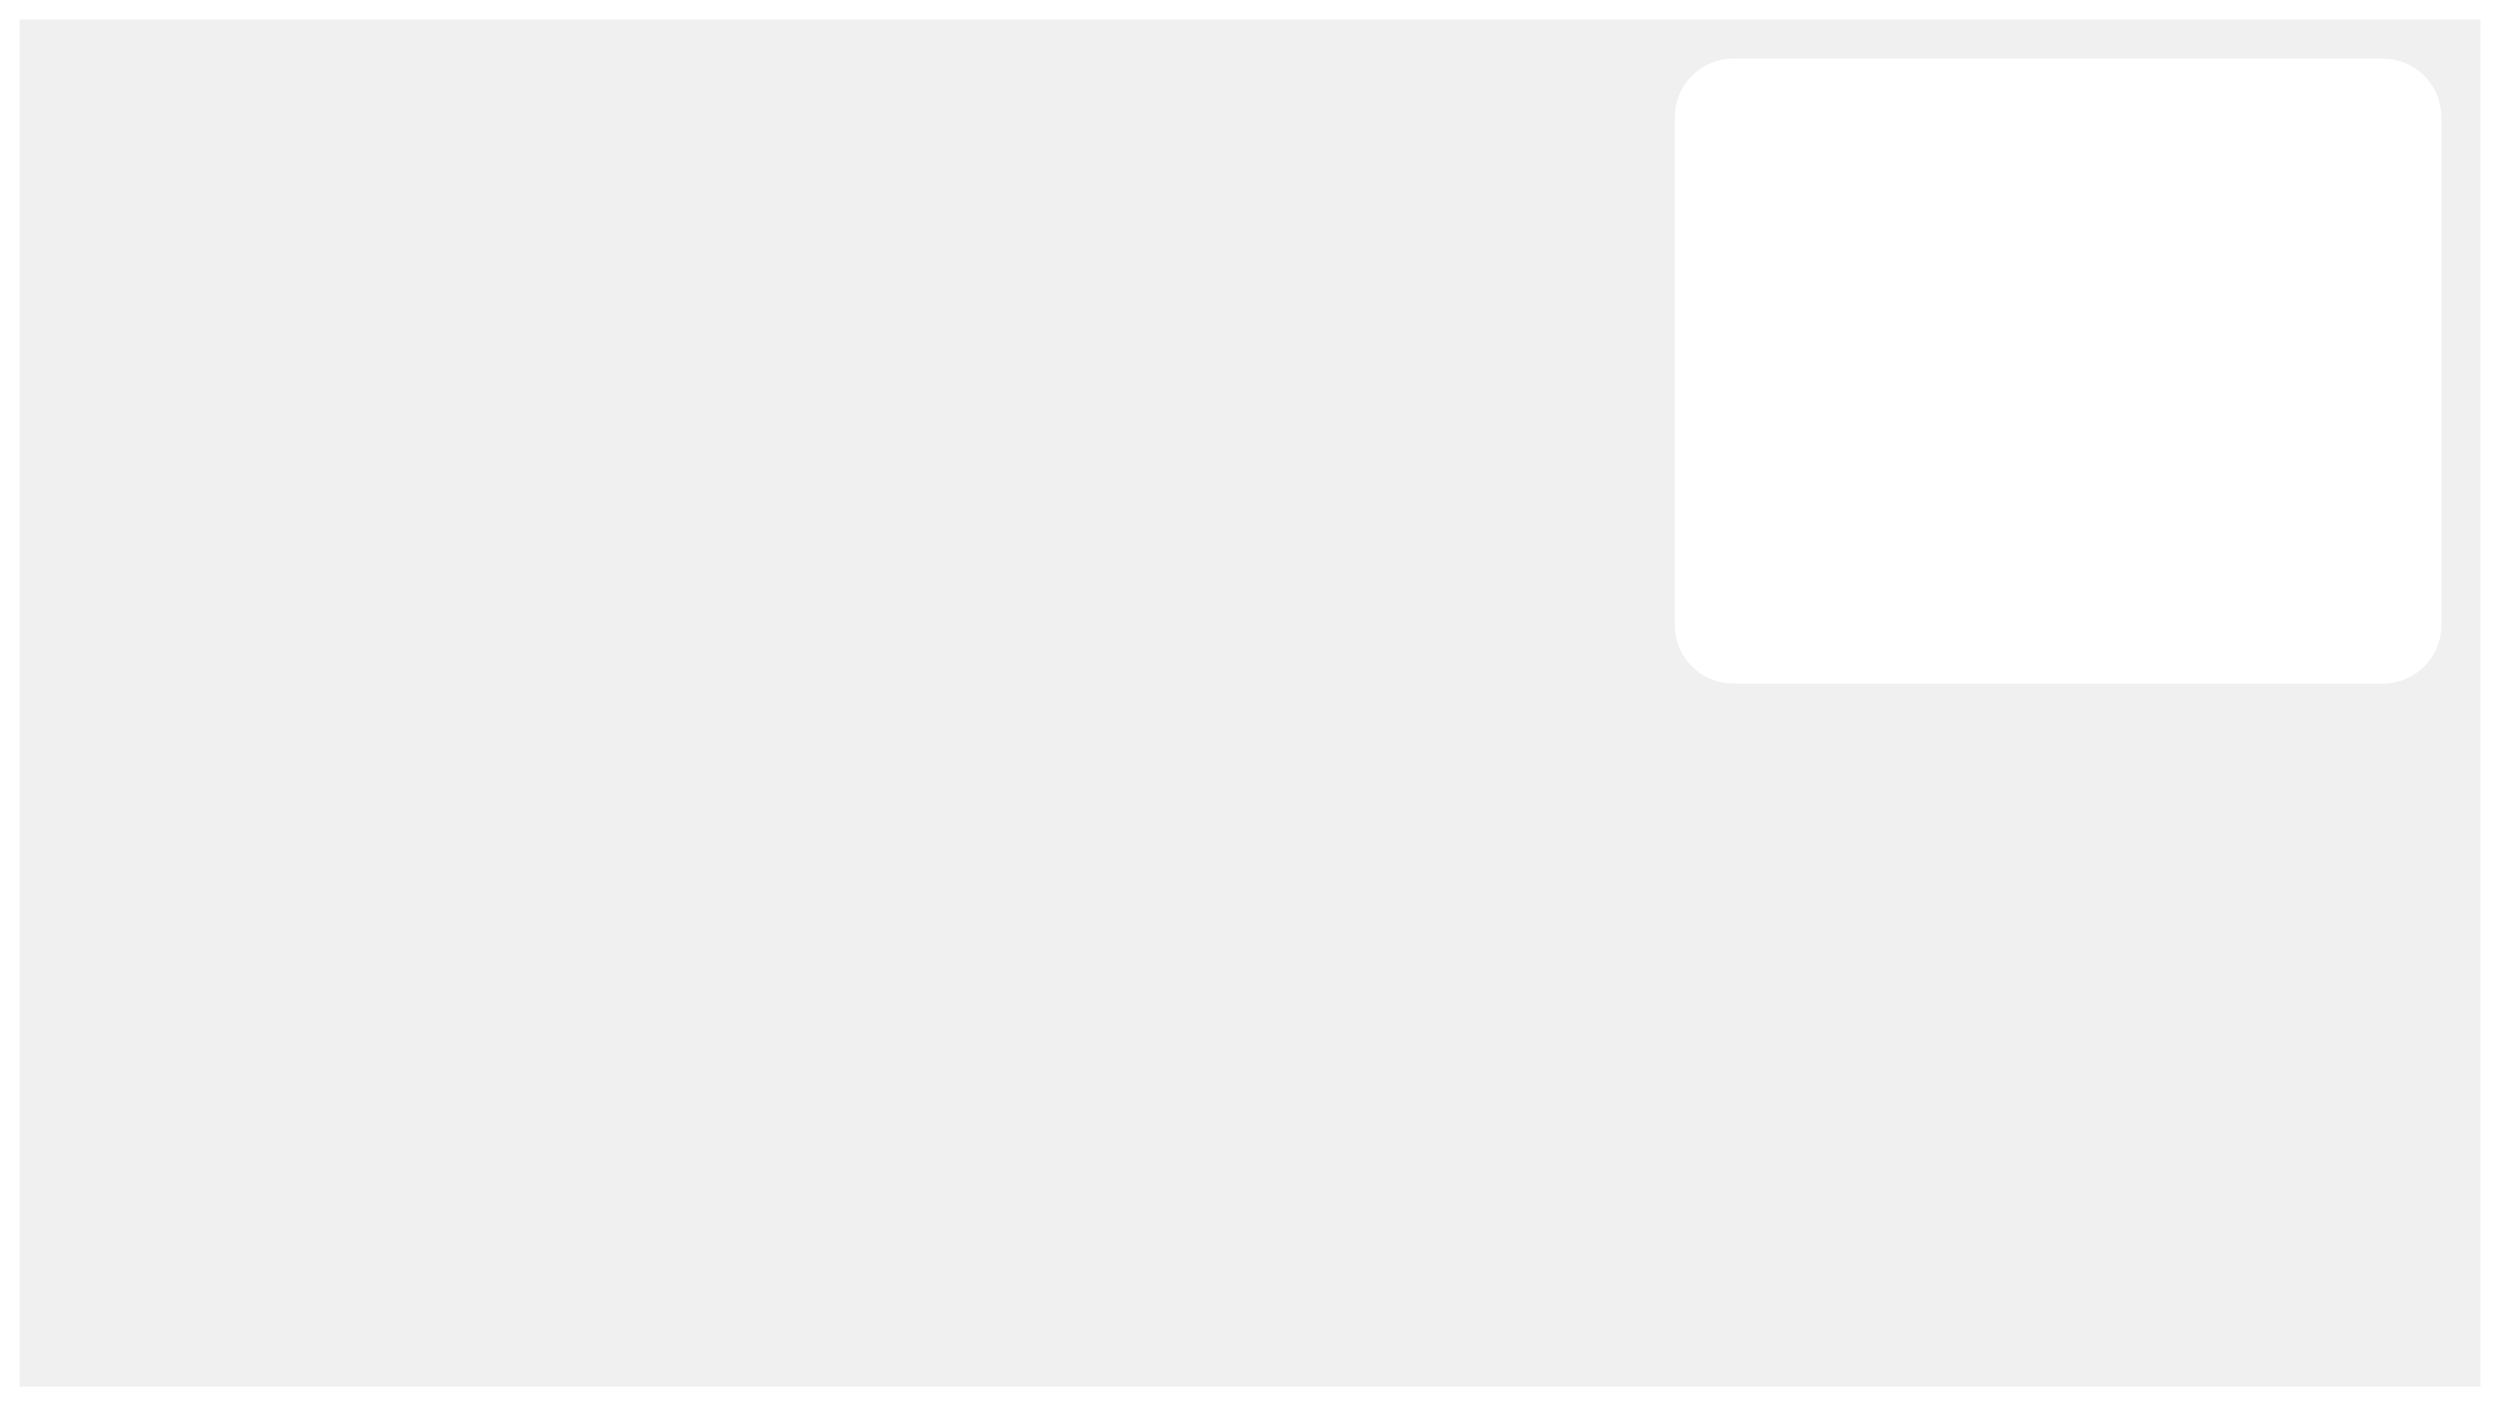
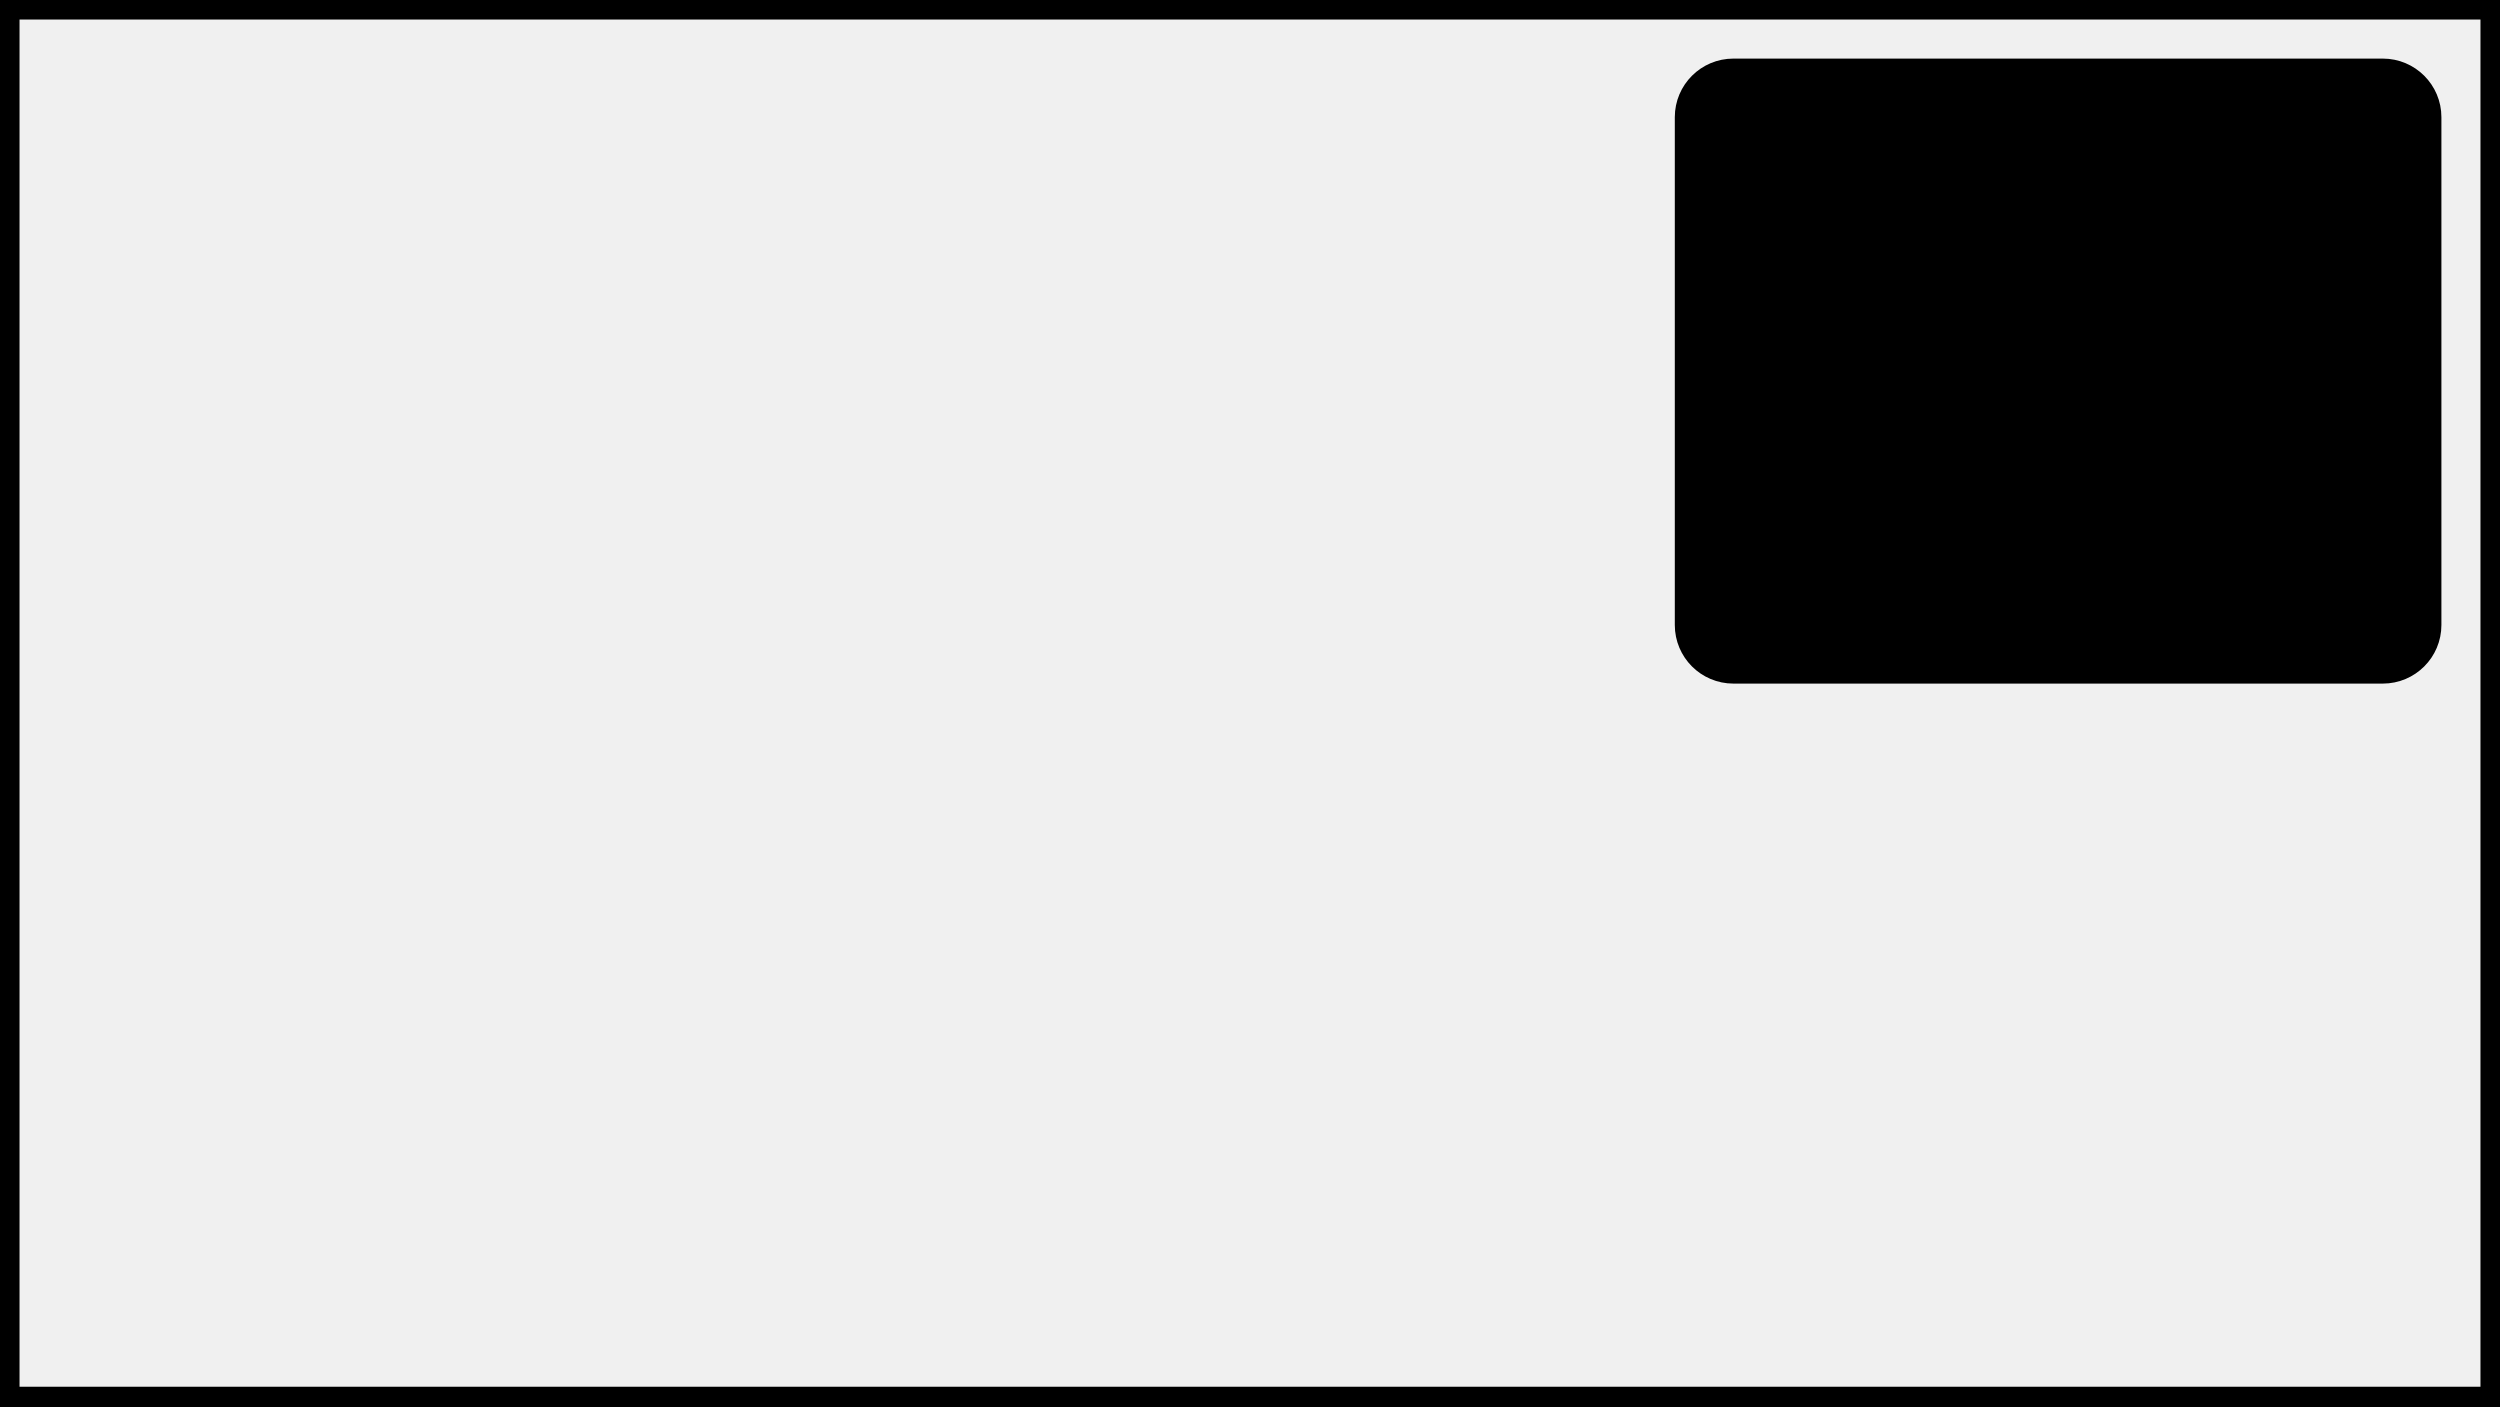
<svg xmlns="http://www.w3.org/2000/svg" width="512mm" height="288mm" viewBox="0 0 512 288" version="1.1" id="svg">
  <g id="tile-sixth-top-right" style="image-rendering:optimizeQuality">
-     <rect style="fill:none;stroke:#FFFFFF;stroke-width:8;stroke-miterlimit:1" id="screen" width="512" height="288" x="0" y="0" ry="0" />
-     <rect style="fill:#FFFFFF;stroke:#FFFFFF;stroke-width:8;stroke-miterlimit:1" id="window" width="149" height="120" x="347" y="16" ry="8" />
+     <rect style="fill:none;stroke:#000000;stroke-width:8;stroke-miterlimit:1" id="screen" width="512" height="288" x="0" y="0" ry="0" />
+     <rect style="fill:#000000;stroke:#000000;stroke-width:8;stroke-miterlimit:1" id="window" width="149" height="120" x="347" y="16" ry="8" />
  </g>
</svg>
